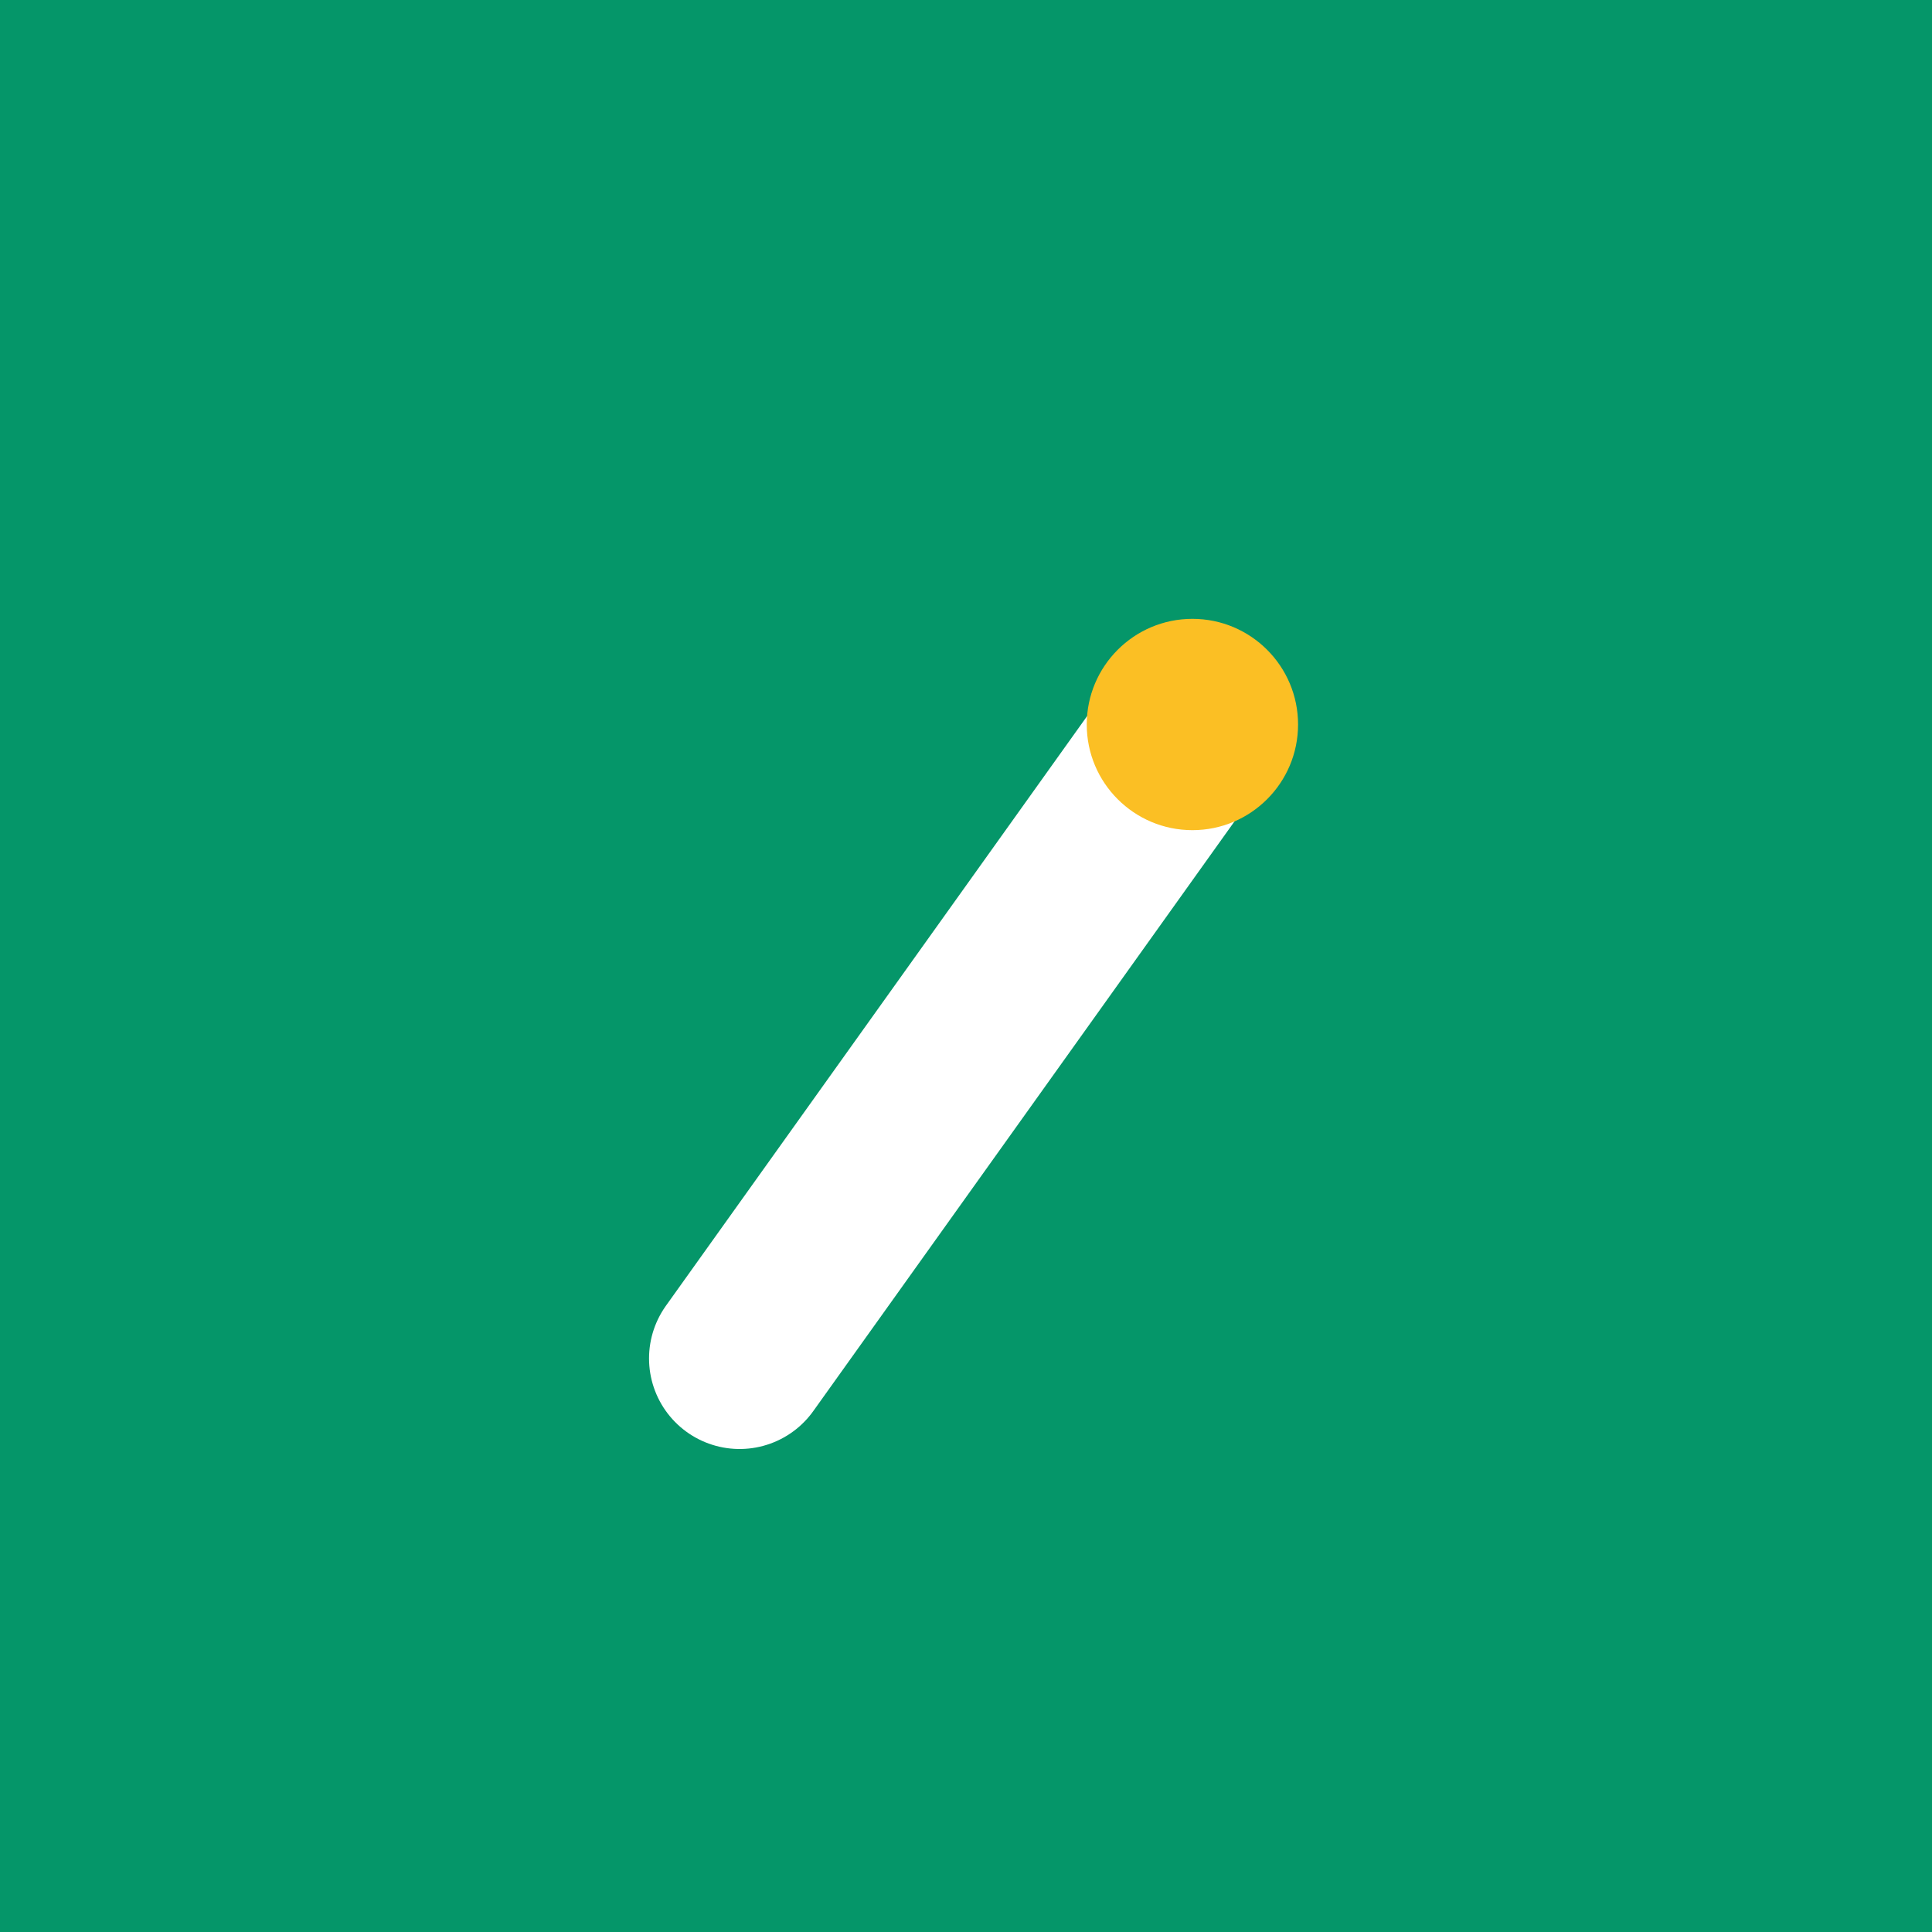
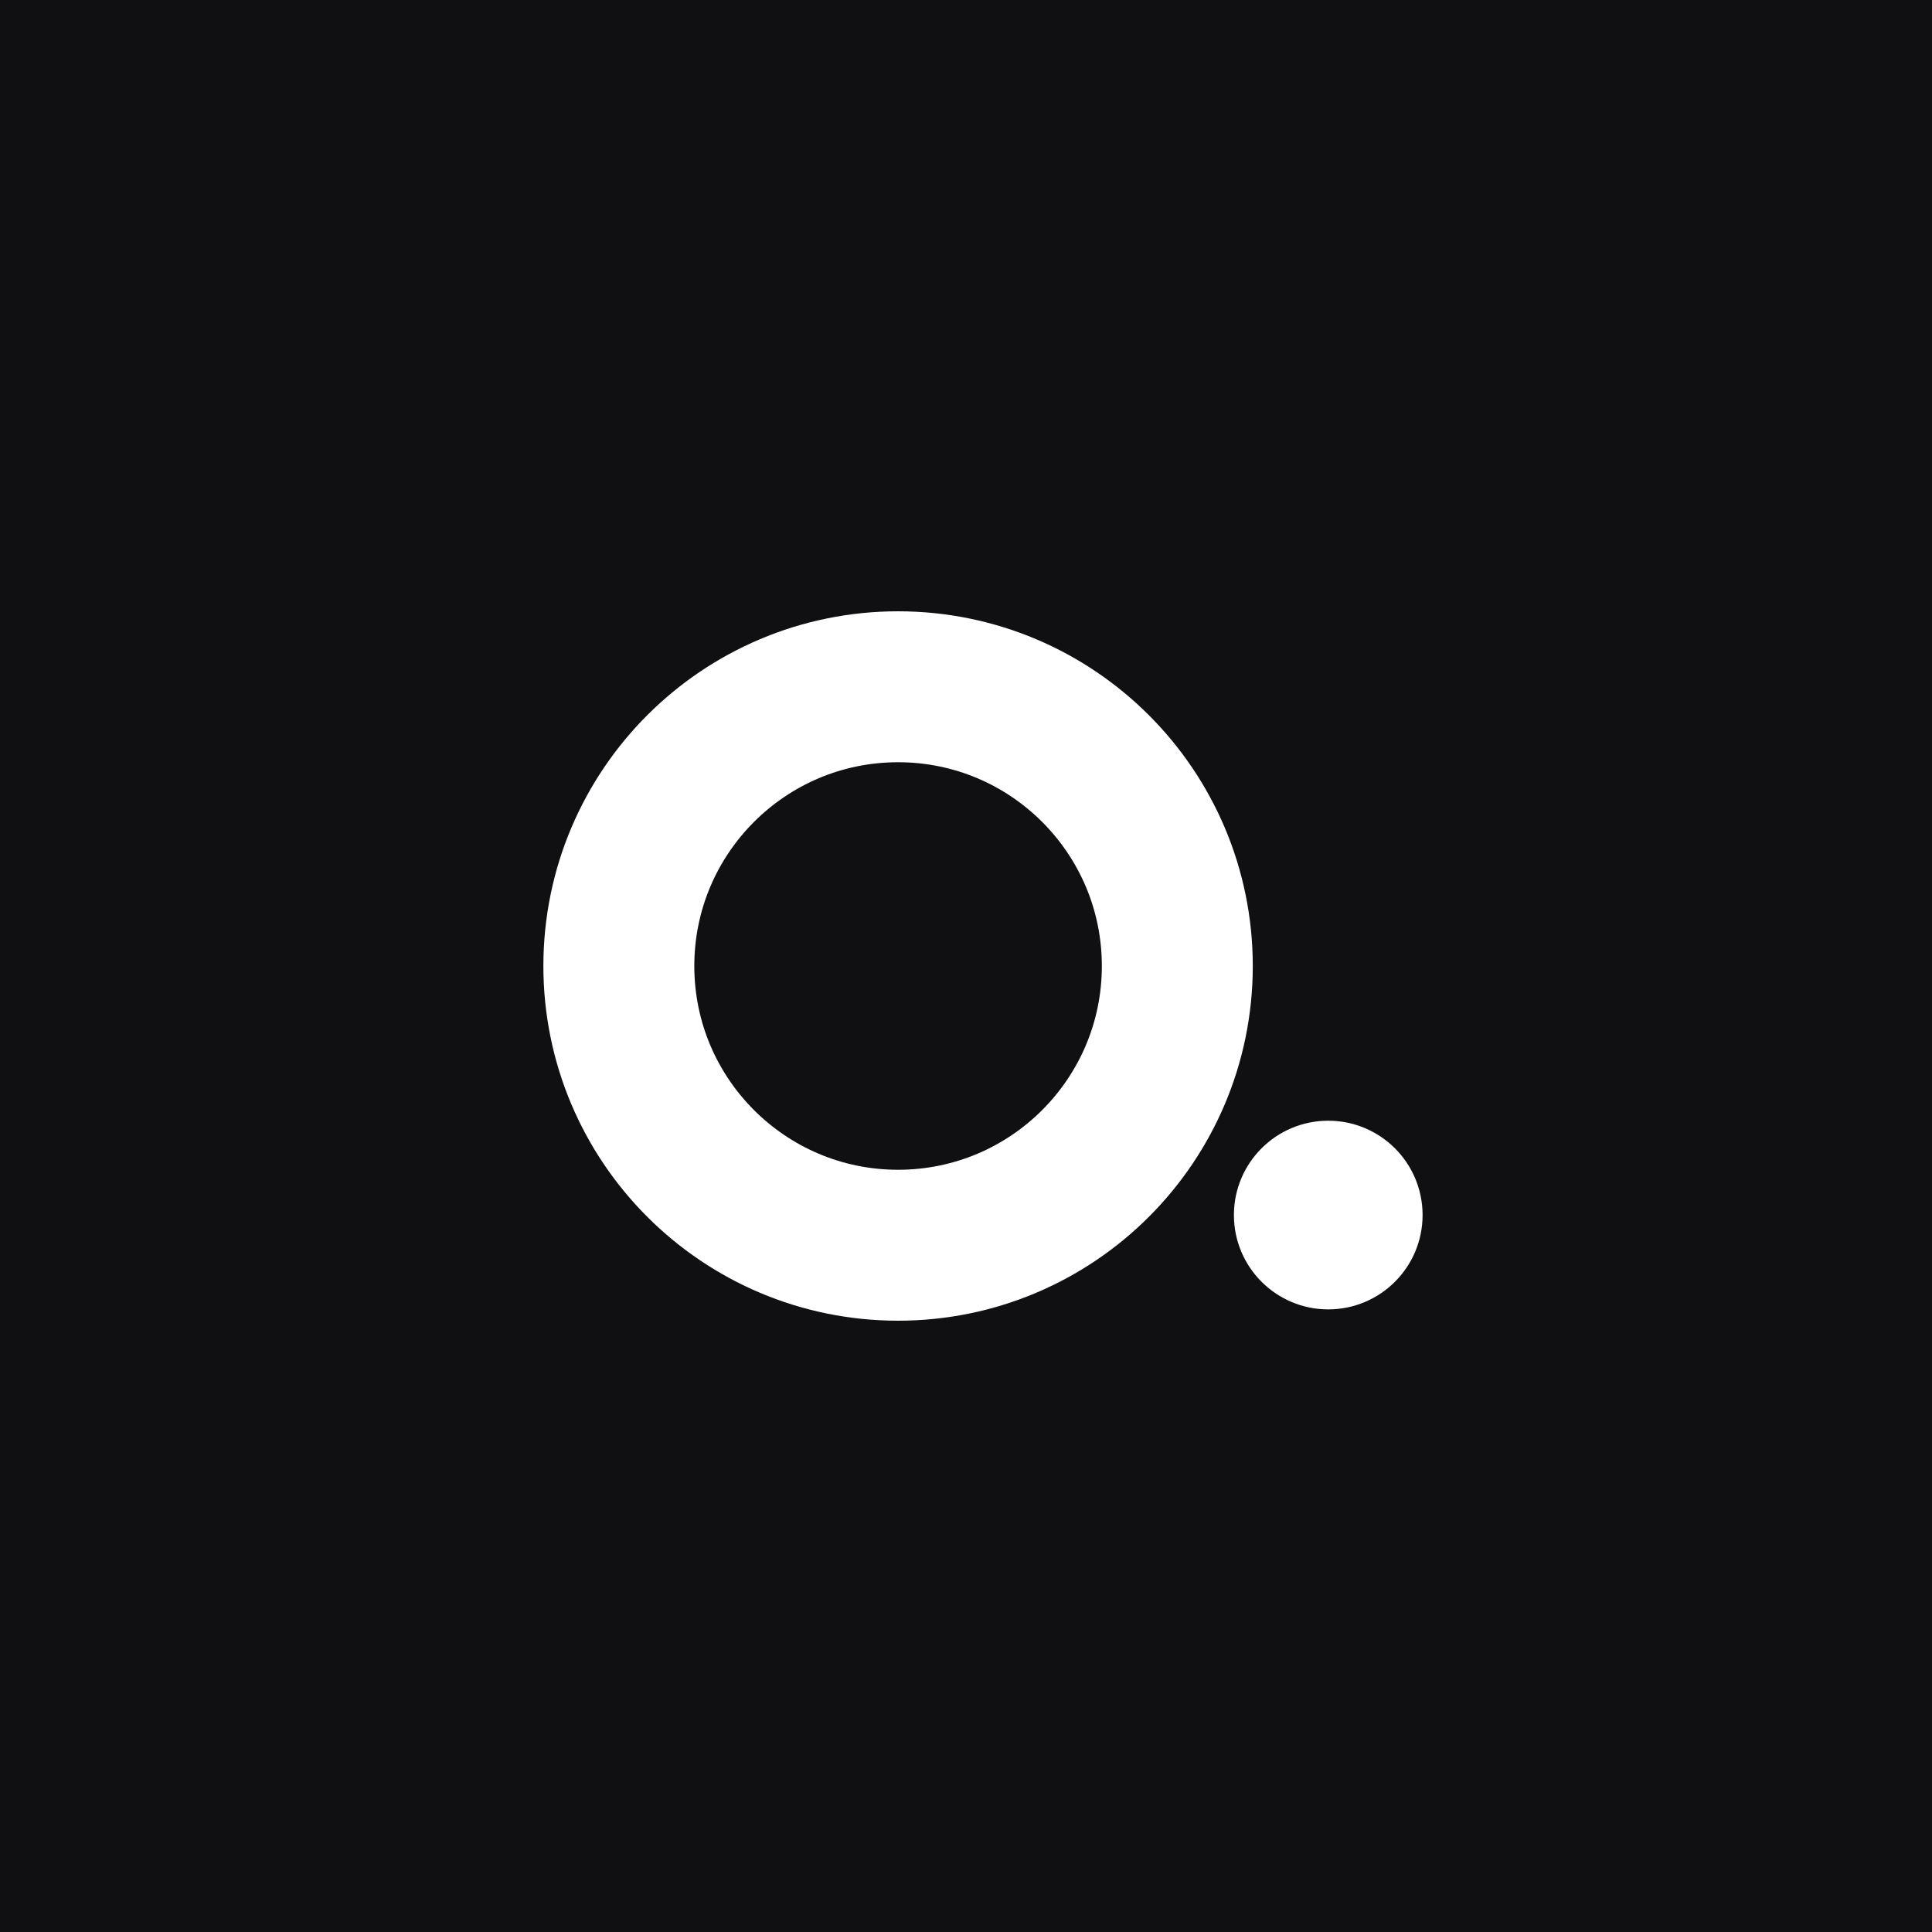
<svg xmlns="http://www.w3.org/2000/svg" viewBox="0 0 512 512">
-   <rect width="512" height="512" fill="#059669" />
-   <path d="M196 360 L316 192" stroke="white" stroke-width="48" stroke-linecap="round" />
-   <circle cx="316" cy="192" r="28" fill="#fbbf24" />
+   <rect width="512" height="512" fill="#101012" />
+   <circle cx="238" cy="256" r="74" fill="none" stroke="#ffffff" stroke-width="40" />
+   <circle cx="352" cy="322" r="25" fill="#ffffff" />
</svg>
